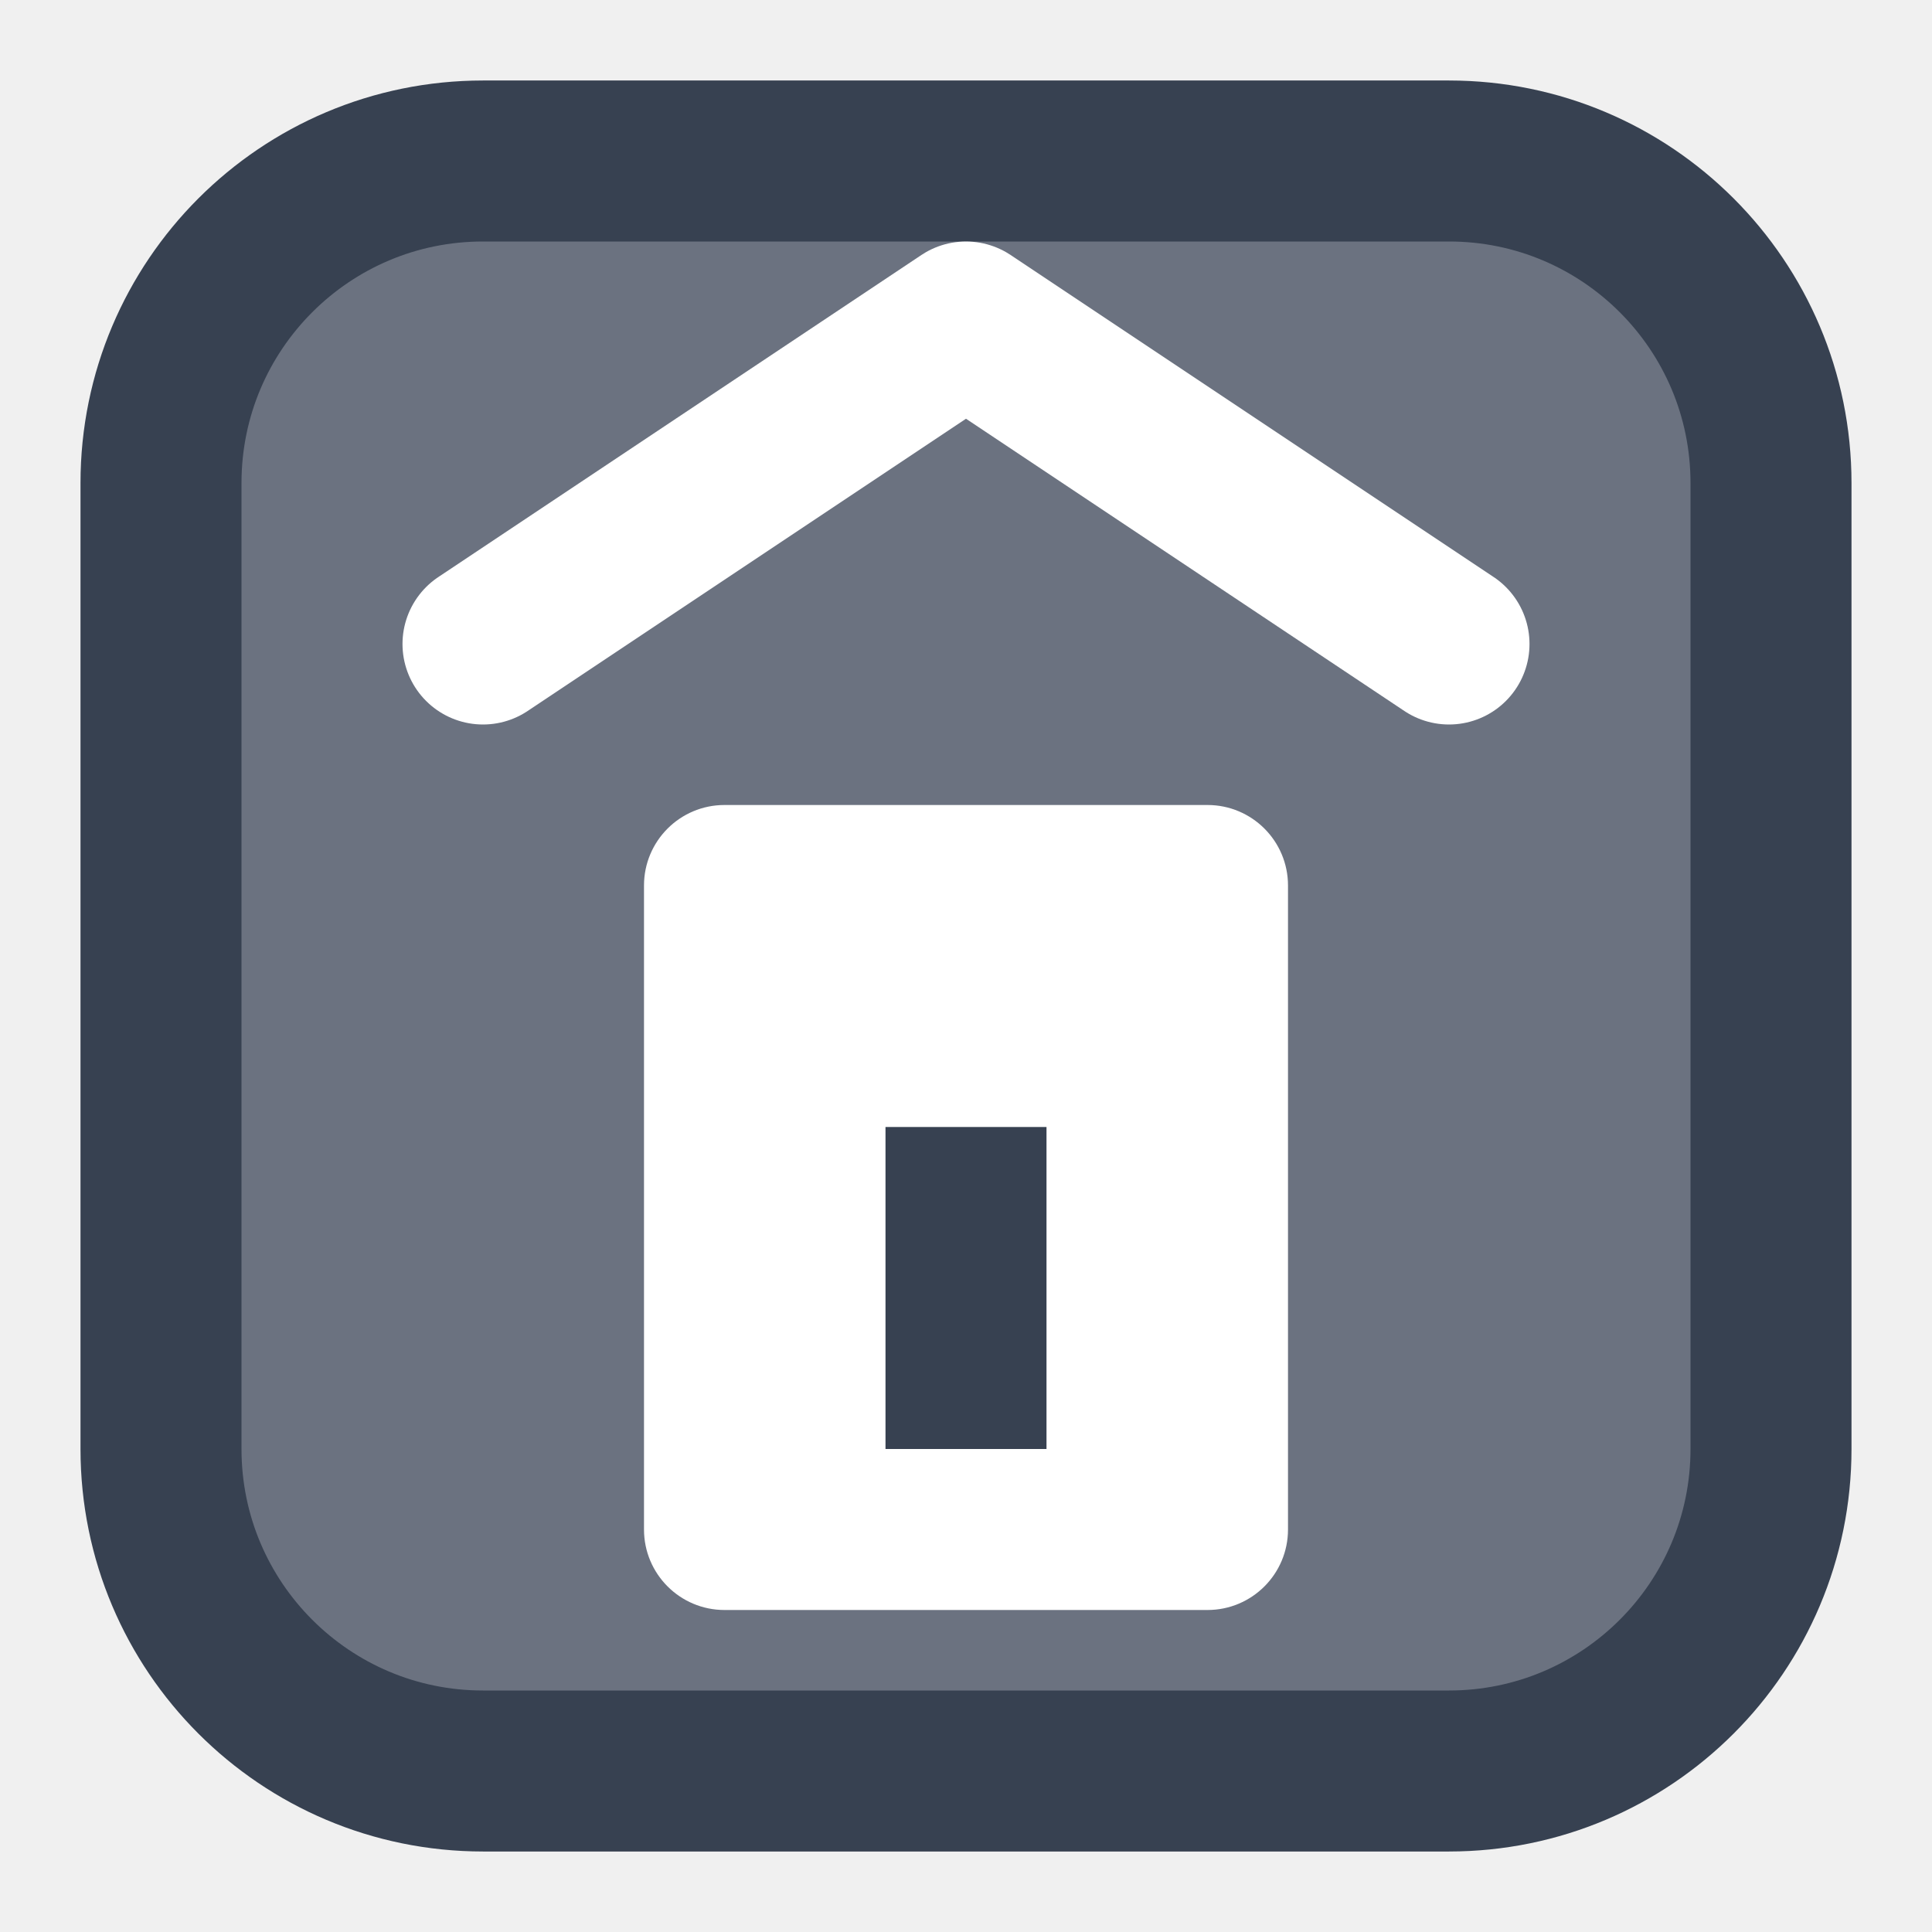
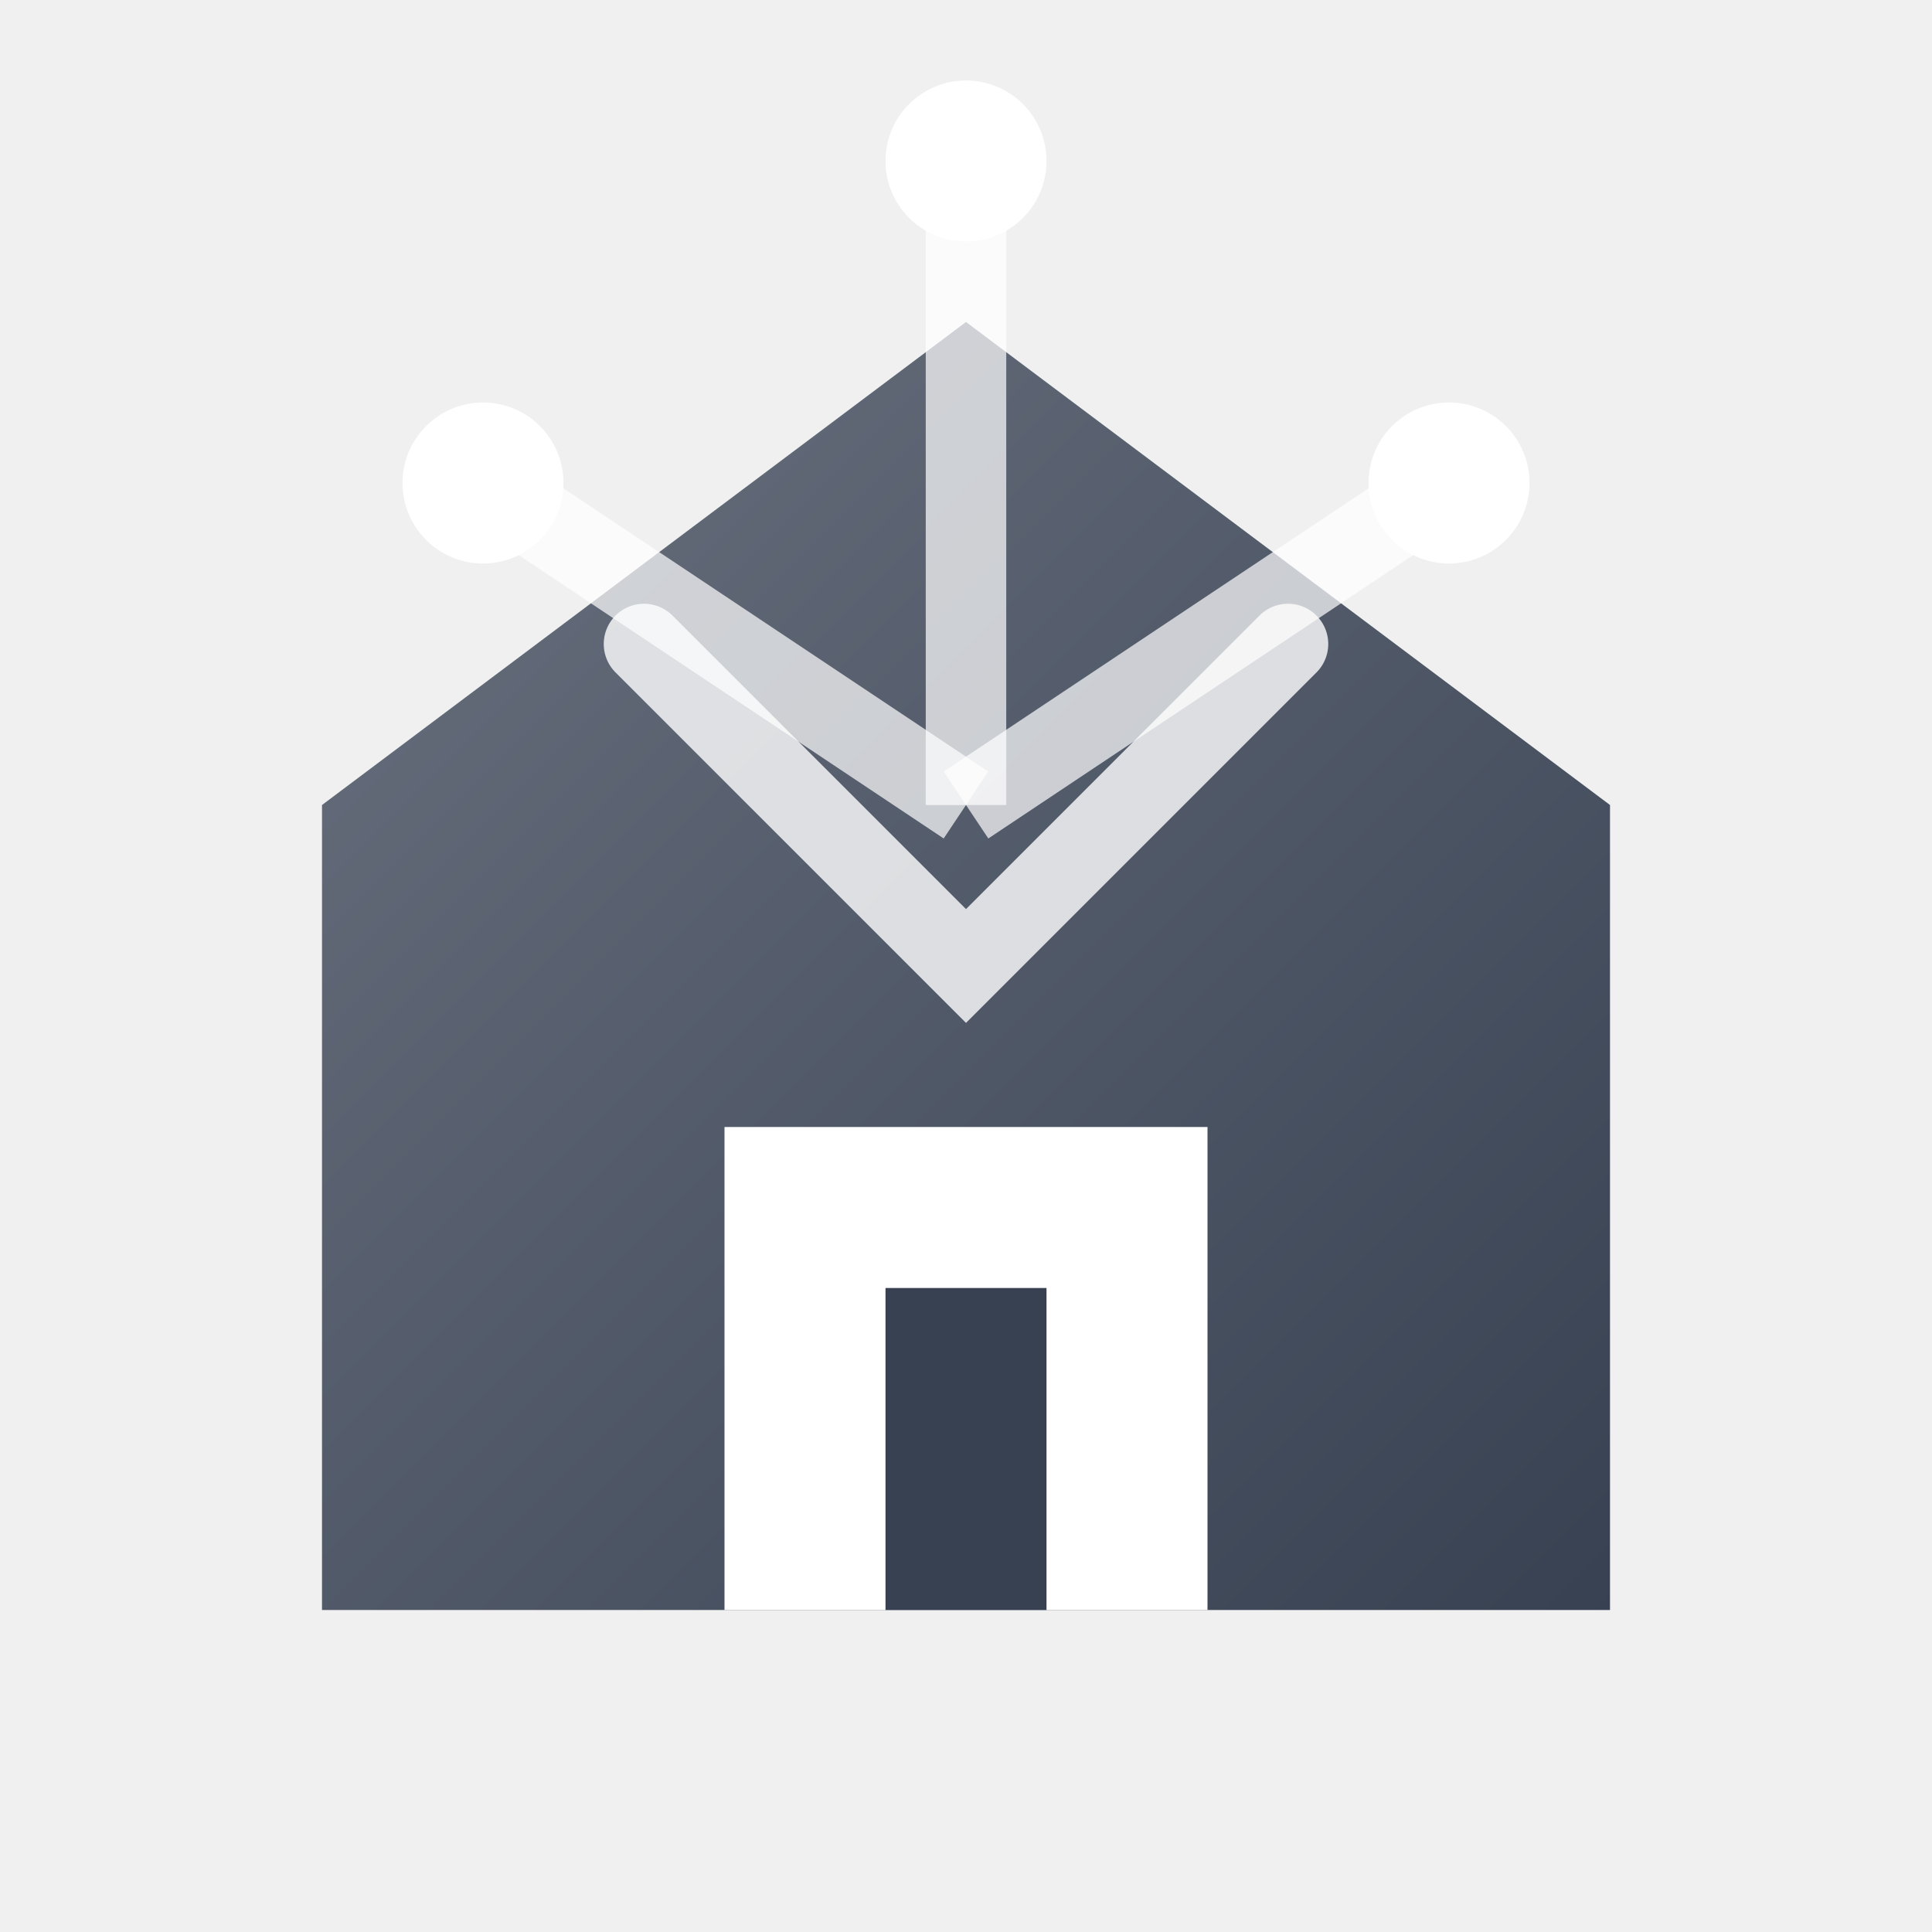
<svg xmlns="http://www.w3.org/2000/svg" width="24" height="24" viewBox="0 0 24 24" fill="none">
-   <rect x="2" y="2" width="20" height="20" rx="4" fill="#6B7280" stroke="#374151" stroke-width="2" />
-   <path d="M6 8L12 4L18 8" stroke="white" stroke-width="2" stroke-linecap="round" stroke-linejoin="round" />
-   <rect x="8" y="10" width="8" height="10" rx="1" fill="white" />
-   <rect x="11" y="14" width="2" height="4" fill="#374151" />
+   <defs>
+     <linearGradient id="residentialGradient" x1="0%" y1="0%" x2="100%" y2="100%">
+       <stop offset="0%" style="stop-color:#6B7280;stop-opacity:1" />
+       <stop offset="100%" style="stop-color:#374151;stop-opacity:1" />
+     </linearGradient>
+   </defs>
+   <path d="M12 4 L4 10 L4 20 L20 20 L20 10 Z" fill="url(#residentialGradient)" />
+   <rect x="9" y="14" width="6" height="6" fill="white" />
+   <rect x="11" y="16" width="2" height="4" fill="#374151" />
+   <circle cx="6" cy="6" r="1" fill="white" />
+   <circle cx="18" cy="6" r="1" fill="white" />
+   <circle cx="12" cy="2" r="1" fill="white" />
+   <path d="M6 6 L12 10" stroke="white" stroke-width="1" opacity="0.7" />
+   <path d="M18 6 L12 10" stroke="white" stroke-width="1" opacity="0.7" />
+   <path d="M12 2 L12 10" stroke="white" stroke-width="1" opacity="0.7" />
+   <path d="M8 8 L12 12 L16 8" stroke="white" stroke-width="1" stroke-linecap="round" opacity="0.8" />
</svg>
